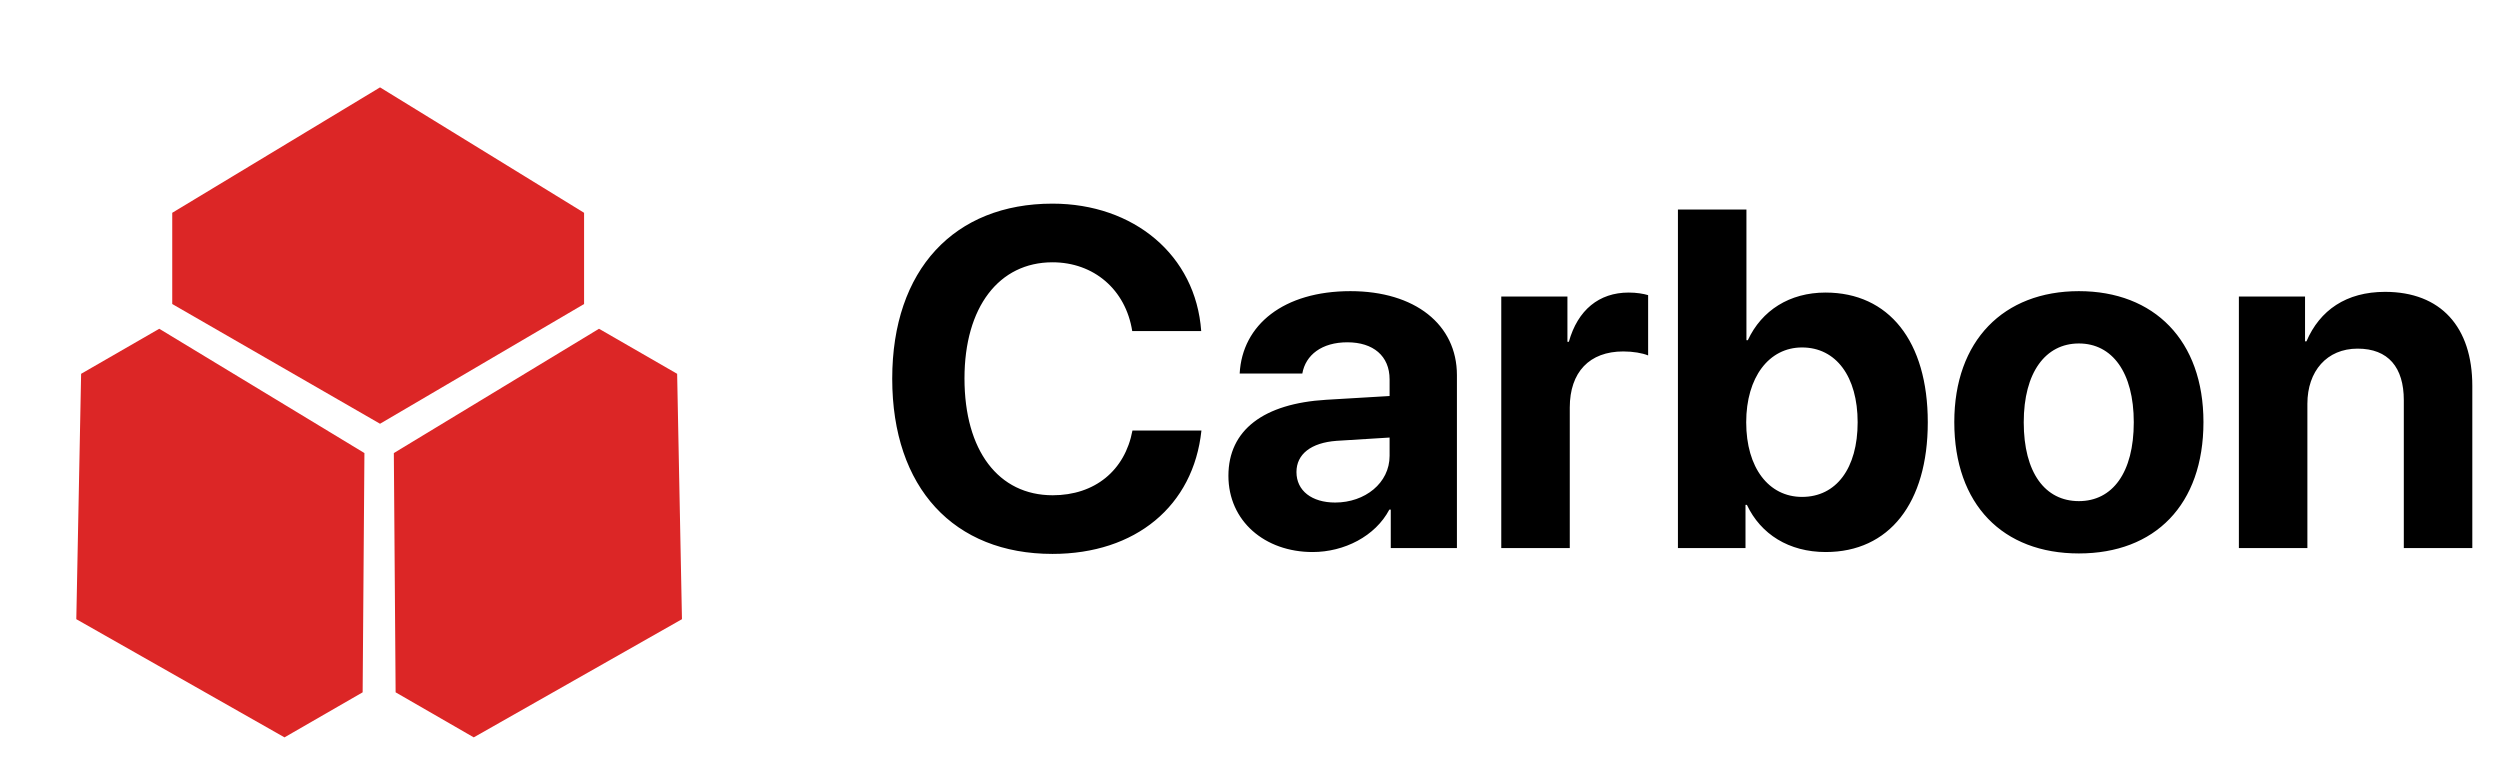
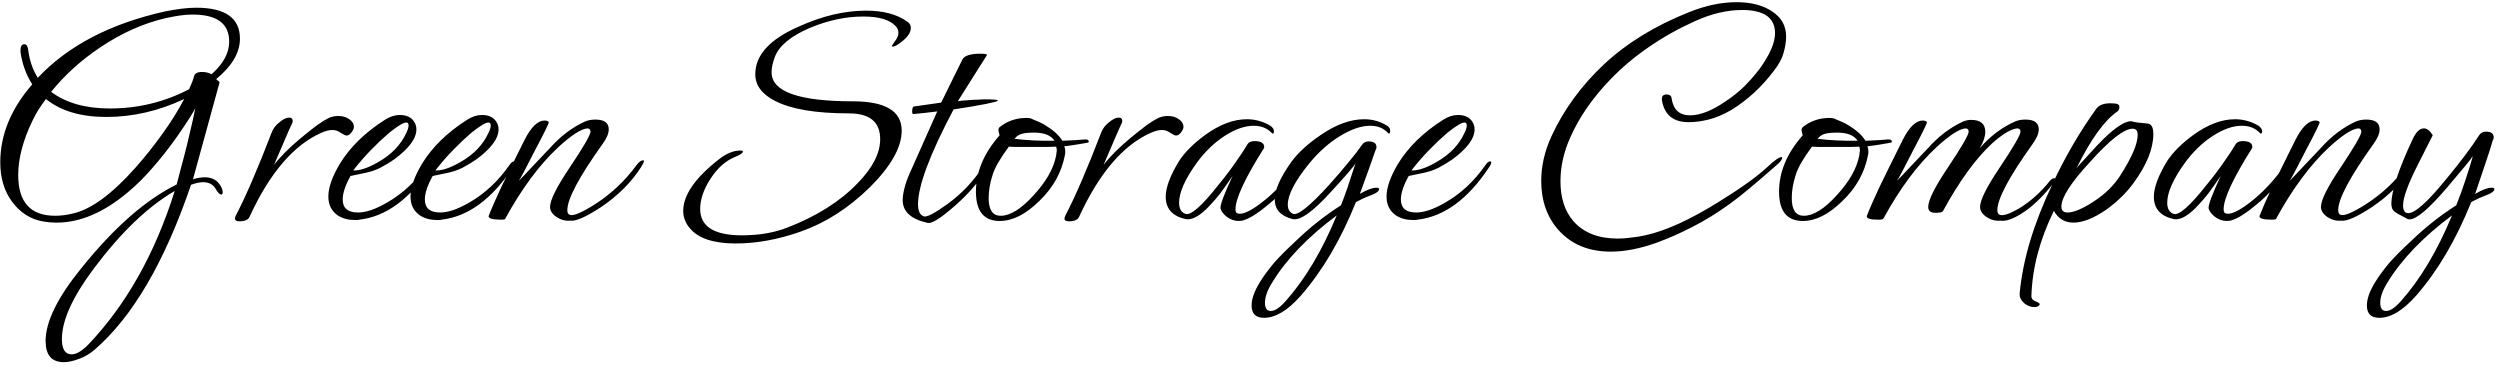
- <svg xmlns="http://www.w3.org/2000/svg" width="333" height="101" viewBox="0 0 333 101" fill="none">
-   <path d="M22.942 40.496L22.942 28.345L50.62 11.638L77.799 28.345V40.496L50.62 56.444L22.942 40.496Z" fill="#DC2626" />
-   <path d="M79.787 43.791L90.195 49.791L90.837 82.475L63.104 98.217L52.696 92.217L52.459 60.348L79.787 43.791Z" fill="#DC2626" />
-   <path d="M21.213 43.791L10.805 49.791L10.164 82.475L37.896 98.217L48.304 92.217L48.541 60.348L21.213 43.791Z" fill="#DC2626" />
-   <path d="M140.188 73.781C127.062 73.781 118.844 65 118.844 50.438C118.844 35.906 127.125 27.125 140.188 27.125C151.031 27.125 159.281 34 160 44.094H150.812C149.938 38.562 145.688 34.938 140.188 34.938C133.062 34.938 128.469 40.906 128.469 50.406C128.469 60.031 133 65.969 140.219 65.969C145.812 65.969 149.844 62.688 150.844 57.344H160.031C158.969 67.406 151.25 73.781 140.188 73.781ZM177.844 66.938C181.812 66.938 185.094 64.344 185.094 60.719V58.281L178.031 58.719C174.625 58.969 172.688 60.5 172.688 62.875C172.688 65.375 174.75 66.938 177.844 66.938ZM174.844 73.531C168.469 73.531 163.625 69.406 163.625 63.375C163.625 57.281 168.312 53.75 176.656 53.25L185.094 52.75V50.531C185.094 47.406 182.906 45.594 179.469 45.594C176.062 45.594 173.906 47.281 173.469 49.75H165.125C165.469 43.25 171 38.781 179.875 38.781C188.469 38.781 194.062 43.219 194.062 49.969V73H185.25V67.875H185.062C183.188 71.438 179.031 73.531 174.844 73.531ZM199.969 73V39.5H208.781V45.531H208.969C210.156 41.281 213 38.969 216.938 38.969C218 38.969 218.906 39.125 219.531 39.312V47.344C218.781 47.031 217.531 46.812 216.219 46.812C211.719 46.812 209.094 49.562 209.094 54.281V73H199.969ZM243.188 73.531C238.281 73.531 234.531 71.156 232.688 67.25H232.5V73H223.5V27.906H232.625V45.312H232.812C234.656 41.344 238.375 38.969 243.156 38.969C251.594 38.969 256.781 45.438 256.781 56.25C256.781 67.031 251.625 73.531 243.188 73.531ZM240.031 46.281C235.625 46.281 232.594 50.25 232.594 56.25C232.594 62.312 235.594 66.188 240.031 66.188C244.594 66.188 247.438 62.375 247.438 56.25C247.438 50.156 244.562 46.281 240.031 46.281ZM276.906 73.719C266.781 73.719 260.312 67.219 260.312 56.219C260.312 45.375 266.875 38.781 276.906 38.781C286.938 38.781 293.5 45.344 293.5 56.219C293.5 67.25 287.031 73.719 276.906 73.719ZM276.906 66.75C281.375 66.75 284.219 62.969 284.219 56.25C284.219 49.594 281.344 45.75 276.906 45.75C272.469 45.75 269.562 49.594 269.562 56.25C269.562 62.969 272.406 66.75 276.906 66.75ZM298.219 73V39.5H307.031V45.469H307.219C309 41.312 312.531 38.875 317.688 38.875C325.125 38.875 329.312 43.562 329.312 51.406V73H320.188V53.312C320.188 48.938 318.125 46.438 314.031 46.438C309.938 46.438 307.344 49.438 307.344 53.781V73H298.219Z" fill="black" />
+ <svg xmlns="http://www.w3.org/2000/svg" width="368" height="54" viewBox="0 0 368 54" fill="none">
+   <path d="M9.4 53.312C7.608 53.312 6.712 52.272 6.712 50.192C6.712 47.344 8.488 43.744 12.04 39.392C16.808 33.472 21.464 29.392 26.008 27.152C26.168 26.544 26.376 25.744 26.632 24.752C26.92 23.728 27.24 22.496 27.592 21.056C28.264 18.272 28.648 16.544 28.744 15.872C28.648 16.256 27.736 17.696 26.008 20.192C24.824 21.856 23.624 23.376 22.408 24.752C21.224 26.128 20.008 27.328 18.76 28.352C15.24 31.296 11.768 32.768 8.344 32.768C7.992 32.768 7.64 32.752 7.288 32.72C6.936 32.688 6.584 32.64 6.232 32.576C4.472 32.256 3 31.312 1.816 29.744C0.632 28.176 0.04 26.224 0.04 23.888C0.04 19.856 1.608 16.032 4.744 12.416C3.848 11.008 3.272 9.424 3.016 7.664V7.424C3.016 6.816 3.208 6.512 3.592 6.512C3.912 6.512 4.104 6.832 4.168 7.472C4.36 8.944 4.824 10.272 5.56 11.456C10.008 6.72 16.28 3.456 24.376 1.664C25.208 1.504 25.992 1.376 26.728 1.28C27.496 1.184 28.216 1.136 28.888 1.136C33.176 1.136 35.32 2.656 35.32 5.696C35.32 7.744 34.152 9.728 31.816 11.648C31.88 11.712 31.976 11.792 32.104 11.888C32.264 11.984 32.328 12.096 32.296 12.224L28.408 26.384C29.048 26.192 29.624 26.096 30.136 26.096C31.224 26.096 32.008 26.528 32.488 27.392C32.68 27.712 32.776 28.016 32.776 28.304C32.776 28.528 32.712 28.64 32.584 28.64C32.36 28.64 32.104 28.4 31.816 27.92C31.432 27.184 30.792 26.816 29.896 26.816C29.416 26.816 28.824 26.944 28.12 27.2C24.248 38.56 19.512 46.656 13.912 51.488C13.208 52.096 12.44 52.544 11.608 52.832C10.776 53.152 10.04 53.312 9.4 53.312ZM16.168 15.968C20.328 15.968 24.216 15.024 27.832 13.136C28.216 12.304 28.456 11.68 28.552 11.264C28.648 10.816 29.048 10.592 29.752 10.592C30.264 10.592 30.728 10.704 31.144 10.928C32.872 9.392 33.736 7.792 33.736 6.128C33.736 3.472 31.944 2.144 28.36 2.144C27.752 2.144 27.112 2.192 26.44 2.288C25.8 2.384 25.112 2.512 24.376 2.672C21.08 3.44 17.864 4.88 14.728 6.992C11.912 8.88 9.512 11.056 7.528 13.52C9.704 15.152 12.584 15.968 16.168 15.968ZM8.104 31.76C8.968 31.76 9.848 31.648 10.744 31.424C13.432 30.816 16.52 28.544 20.008 24.608C21.416 23.008 22.712 21.376 23.896 19.712C25.112 18.048 26.184 16.336 27.112 14.576C23.368 16.336 19.544 17.216 15.64 17.216C11.896 17.216 8.936 16.336 6.76 14.576C6.376 15.088 6.008 15.616 5.656 16.16C5.336 16.672 5.048 17.2 4.792 17.744C3.384 20.656 2.68 23.328 2.68 25.76C2.68 29.76 4.488 31.76 8.104 31.76ZM10.552 52.16C11.224 52.16 12.024 51.696 12.952 50.768C18.552 44.912 22.808 37.36 25.72 28.112C21.752 30.416 17.768 34.24 13.768 39.584C10.664 43.744 9.112 47.184 9.112 49.904C9.112 51.408 9.592 52.16 10.552 52.16ZM35.25 32.576C34.802 32.576 34.578 32.432 34.578 32.144C34.578 32.112 34.61 32 34.674 31.808C36.178 28.928 37.954 24.816 40.002 19.472C40.226 18.896 40.61 18.4 41.154 17.984C41.698 17.536 42.162 17.312 42.546 17.312C42.962 17.312 43.138 17.536 43.074 17.984C42.754 18.656 42.37 19.52 41.922 20.576C41.474 21.632 40.946 22.864 40.338 24.272C41.234 23.088 42.562 21.76 44.322 20.288C45.218 19.552 45.986 18.944 46.626 18.464C47.298 17.984 47.858 17.632 48.306 17.408C48.754 17.184 49.25 17.072 49.794 17.072C50.434 17.072 50.978 17.232 51.426 17.552C51.874 17.872 52.098 18.24 52.098 18.656C52.098 18.912 51.97 19.2 51.714 19.52C51.49 19.808 51.25 19.952 50.994 19.952C50.866 19.952 50.594 19.824 50.178 19.568C49.794 19.28 49.378 19.136 48.93 19.136C48.45 19.136 47.89 19.28 47.25 19.568C43.186 21.392 39.682 25.504 36.738 31.904C36.546 32.352 36.05 32.576 35.25 32.576ZM52.173 32.384C51.245 32.384 50.429 32.16 49.725 31.712C48.797 31.072 48.333 30.144 48.333 28.928C48.333 27.616 48.893 26.016 50.013 24.128C51.517 21.664 53.725 19.504 56.637 17.648C57.373 17.168 58.109 16.928 58.845 16.928C59.805 16.928 60.493 17.232 60.909 17.84C61.165 18.192 61.293 18.592 61.293 19.04C61.293 20.384 60.205 21.856 58.029 23.456C57.389 23.904 56.701 24.32 55.965 24.704C55.261 25.056 54.493 25.312 53.661 25.472L51.597 25.904C50.829 27.28 50.445 28.432 50.445 29.36C50.445 30.64 51.197 31.28 52.701 31.28C53.885 31.28 55.325 30.784 57.021 29.792C59.293 28.48 61.245 26.656 62.877 24.32C63.133 23.936 63.373 23.744 63.597 23.744C63.693 23.744 63.741 23.808 63.741 23.936C63.741 24.096 63.629 24.336 63.405 24.656C60.301 29.328 56.797 31.888 52.893 32.336C52.765 32.368 52.637 32.384 52.509 32.384C52.413 32.384 52.301 32.384 52.173 32.384ZM52.173 25.088C53.069 25.088 54.221 24.688 55.629 23.888C57.613 22.768 59.005 21.328 59.805 19.568C60.029 19.12 60.141 18.752 60.141 18.464C60.141 18.176 60.029 18.032 59.805 18.032C59.389 18.032 58.541 18.544 57.261 19.568C56.333 20.368 55.421 21.232 54.525 22.16C53.661 23.056 52.829 24.016 52.029 25.04C51.997 25.072 52.045 25.088 52.173 25.088ZM64.267 32.384C63.339 32.384 62.523 32.16 61.819 31.712C60.891 31.072 60.427 30.144 60.427 28.928C60.427 27.616 60.987 26.016 62.107 24.128C63.611 21.664 65.819 19.504 68.731 17.648C69.467 17.168 70.203 16.928 70.939 16.928C71.899 16.928 72.587 17.232 73.003 17.84C73.259 18.192 73.387 18.592 73.387 19.04C73.387 20.384 72.299 21.856 70.123 23.456C69.483 23.904 68.795 24.32 68.059 24.704C67.355 25.056 66.587 25.312 65.755 25.472L63.691 25.904C62.923 27.28 62.539 28.432 62.539 29.36C62.539 30.64 63.291 31.28 64.795 31.28C65.979 31.28 67.419 30.784 69.115 29.792C71.387 28.48 73.339 26.656 74.971 24.32C75.227 23.936 75.467 23.744 75.691 23.744C75.787 23.744 75.835 23.808 75.835 23.936C75.835 24.096 75.723 24.336 75.499 24.656C72.395 29.328 68.891 31.888 64.987 32.336C64.859 32.368 64.731 32.384 64.603 32.384C64.507 32.384 64.395 32.384 64.267 32.384ZM64.267 25.088C65.163 25.088 66.315 24.688 67.723 23.888C69.707 22.768 71.099 21.328 71.899 19.568C72.123 19.12 72.235 18.752 72.235 18.464C72.235 18.176 72.123 18.032 71.899 18.032C71.483 18.032 70.635 18.544 69.355 19.568C68.427 20.368 67.515 21.232 66.619 22.16C65.755 23.056 64.923 24.016 64.123 25.04C64.091 25.072 64.139 25.088 64.267 25.088ZM83.944 32.48C83.24 32.544 82.568 32.368 81.928 31.952C81.288 31.504 80.968 31.008 80.968 30.464C80.968 29.472 81.912 27.568 83.8 24.752C85.88 21.648 86.92 19.856 86.92 19.376C86.92 19.088 86.776 18.928 86.488 18.896C85.56 18.96 84.12 19.888 82.168 21.68C79.384 24.272 76.776 27.792 74.344 32.24C74.28 32.304 74.104 32.336 73.816 32.336C72.44 32.336 71.816 32.144 71.944 31.76C72.296 30.832 72.904 29.44 73.768 27.584C74.664 25.728 75.816 23.392 77.224 20.576C78.184 18.688 79.16 17.744 80.152 17.744C80.472 17.744 80.68 17.824 80.776 17.984C80.84 18.08 80.168 19.456 78.76 22.112C78.088 23.392 77.56 24.416 77.176 25.184C76.792 25.92 76.52 26.4 76.36 26.624C76.904 26.08 77.544 25.408 78.28 24.608C79.048 23.808 79.928 22.88 80.92 21.824C82.488 20.064 84.216 18.752 86.104 17.888C86.552 17.696 87.064 17.6 87.64 17.6C88.952 17.6 89.608 18.08 89.608 19.04C89.608 19.648 89.304 20.368 88.696 21.2C85.24 26.032 83.512 29.28 83.512 30.944C83.512 31.296 83.624 31.52 83.848 31.616C84.36 31.84 85.624 31.312 87.64 30.032C90.008 28.496 92.024 26.592 93.688 24.32C94.04 23.84 94.36 23.6 94.648 23.6C94.744 23.6 94.792 23.632 94.792 23.696C94.792 23.856 94.648 24.16 94.36 24.608C92.952 26.816 91 28.768 88.504 30.464C86.264 31.936 84.744 32.608 83.944 32.48ZM108.298 35.84C105.066 35.84 102.826 35.104 101.578 33.632C100.906 32.864 100.57 32 100.57 31.04C100.57 28.736 102.298 26.224 105.754 23.504C106.874 22.608 107.946 22.16 108.97 22.16C109.226 22.16 109.354 22.208 109.354 22.304C109.354 22.528 108.954 22.8 108.154 23.12C106.778 23.696 105.594 24.752 104.602 26.288C103.578 27.856 103.066 29.344 103.066 30.752C103.066 33.344 105.114 34.64 109.21 34.64C111.738 34.64 113.978 34.256 115.93 33.488C120.218 31.824 123.642 29.664 126.202 27.008C128.442 24.736 129.562 22.56 129.562 20.48C129.562 17.952 128.026 16.688 124.954 16.688C120.09 16.688 116.474 16.08 114.106 14.864C112.154 13.872 111.178 12.56 111.178 10.928C111.178 8.112 113.306 5.776 117.562 3.92C121.018 2.352 124.314 1.568 127.45 1.568C130.01 1.568 132.026 2.096 133.498 3.152C133.882 3.376 134.074 3.696 134.074 4.112C134.074 4.72 133.69 5.344 132.922 5.984C132.186 6.624 131.642 6.912 131.29 6.848C131.226 6.848 131.338 6.64 131.626 6.224C132.042 5.712 132.25 5.248 132.25 4.832C132.25 4.448 132.106 4.112 131.818 3.824C130.954 2.896 129.37 2.432 127.066 2.432C124.506 2.432 121.882 2.992 119.194 4.112C116.378 5.328 114.666 6.752 114.058 8.384C113.738 9.216 113.578 9.968 113.578 10.64C113.578 13.488 117.562 14.912 125.53 14.912C130.33 14.912 132.73 16.352 132.73 19.232C132.73 21.664 131.178 24.432 128.074 27.536C124.906 30.64 121.482 32.832 117.802 34.112C114.506 35.264 111.338 35.84 108.298 35.84ZM136.572 32.816C134.108 32.272 132.876 31.152 132.876 29.456C132.876 28.976 132.956 28.416 133.116 27.776C133.276 27.104 133.532 26.368 133.884 25.568L137.964 16.4C137.484 16.464 136.956 16.528 136.38 16.592C135.804 16.656 135.164 16.72 134.46 16.784C134.332 16.784 134.268 16.672 134.268 16.448C134.268 16 134.348 15.744 134.508 15.68L138.54 15.104L141.66 8.768C141.948 8.192 142.844 7.904 144.348 7.904C145.052 7.904 145.356 7.984 145.26 8.144C144.556 9.264 143.836 10.4 143.1 11.552C142.396 12.672 141.692 13.792 140.988 14.912C141.084 14.88 141.292 14.848 141.612 14.816C141.932 14.784 142.348 14.752 142.859 14.72C143.244 14.688 143.612 14.672 143.964 14.672C144.316 14.64 144.652 14.624 144.972 14.624C146.316 14.624 146.956 14.688 146.892 14.816C146.668 15.04 144.492 15.472 140.364 16.112C136.876 22.704 135.132 27.36 135.132 30.08C135.132 31.072 135.42 31.664 135.996 31.856C136.444 31.984 137.58 31.392 139.404 30.08C140.46 29.312 141.42 28.48 142.284 27.584C143.148 26.656 143.932 25.68 144.636 24.656C144.86 24.336 145.068 24.176 145.26 24.176C145.388 24.176 145.452 24.24 145.452 24.368C145.452 24.496 145.372 24.688 145.212 24.944C143.996 26.896 142.38 28.736 140.364 30.464C138.412 32.16 137.148 32.944 136.572 32.816ZM147.161 32.528C144.825 32.528 143.657 31.088 143.657 28.208C143.657 25.328 144.809 22.576 147.113 19.952C147.145 19.92 147.129 19.808 147.065 19.616C147.001 19.392 146.969 19.232 146.969 19.136C146.969 18.944 147.033 18.8 147.161 18.704C148.281 17.808 149.593 17.36 151.097 17.36C151.513 17.36 151.849 17.44 152.105 17.6C152.425 17.728 152.729 17.856 153.017 17.984C153.305 18.112 153.577 18.256 153.833 18.416C155.049 19.152 155.897 19.92 156.377 20.72C157.177 20.688 157.849 20.656 158.393 20.624C158.937 20.592 159.353 20.56 159.641 20.528H159.833C160.121 20.528 160.265 20.64 160.265 20.864C160.265 20.928 160.201 20.976 160.073 21.008C159.721 21.072 159.257 21.152 158.681 21.248C158.137 21.344 157.465 21.44 156.665 21.536C156.761 21.76 156.809 22.016 156.809 22.304C156.809 22.528 156.793 22.688 156.761 22.784C156.281 25.376 155.017 27.648 152.969 29.6C150.985 31.552 149.049 32.528 147.161 32.528ZM155.225 20.72C154.713 19.92 153.705 19.52 152.201 19.52C151.049 19.52 150.297 19.648 149.945 19.904C149.849 19.936 149.753 20 149.657 20.096C149.561 20.192 149.449 20.304 149.321 20.432C151.113 20.656 153.081 20.752 155.225 20.72ZM147.305 31.76C148.713 31.76 150.329 30.752 152.153 28.736C154.009 26.72 155.113 24.768 155.465 22.88C155.497 22.72 155.513 22.592 155.513 22.496C155.545 22.368 155.561 22.256 155.561 22.16C155.561 21.968 155.529 21.776 155.465 21.584C154.857 21.616 154.233 21.632 153.593 21.632C152.953 21.632 152.313 21.632 151.673 21.632C151.033 21.632 150.441 21.632 149.897 21.632C149.385 21.632 148.921 21.616 148.505 21.584C147.225 23.312 146.425 24.704 146.105 25.76C145.721 26.944 145.529 28.08 145.529 29.168C145.529 30.896 146.121 31.76 147.305 31.76ZM157.36 32.576C156.912 32.576 156.688 32.432 156.688 32.144C156.688 32.112 156.72 32 156.784 31.808C158.288 28.928 160.064 24.816 162.112 19.472C162.336 18.896 162.72 18.4 163.264 17.984C163.808 17.536 164.272 17.312 164.656 17.312C165.072 17.312 165.248 17.536 165.184 17.984C164.864 18.656 164.48 19.52 164.032 20.576C163.584 21.632 163.056 22.864 162.448 24.272C163.344 23.088 164.672 21.76 166.432 20.288C167.328 19.552 168.096 18.944 168.736 18.464C169.408 17.984 169.968 17.632 170.416 17.408C170.864 17.184 171.36 17.072 171.904 17.072C172.544 17.072 173.088 17.232 173.536 17.552C173.984 17.872 174.208 18.24 174.208 18.656C174.208 18.912 174.08 19.2 173.824 19.52C173.6 19.808 173.36 19.952 173.104 19.952C172.976 19.952 172.704 19.824 172.288 19.568C171.904 19.28 171.488 19.136 171.04 19.136C170.56 19.136 170 19.28 169.36 19.568C165.296 21.392 161.792 25.504 158.848 31.904C158.656 32.352 158.16 32.576 157.36 32.576ZM182.346 32.528C181.706 32.528 181.114 32.32 180.57 31.904C180.058 31.488 179.754 31.088 179.658 30.704C179.562 30.256 180.154 28.656 181.434 25.904L180.33 27.488C179.85 28.192 179.37 28.816 178.89 29.36C178.41 29.904 177.962 30.384 177.546 30.8C176.33 31.952 175.306 32.432 174.474 32.24C172.554 31.792 171.594 30.704 171.594 28.976C171.594 27.6 172.25 25.84 173.562 23.696C173.978 23.056 174.506 22.416 175.146 21.776C175.786 21.136 176.522 20.512 177.354 19.904C179.498 18.336 181.562 17.552 183.546 17.552C184.762 17.552 185.914 17.872 187.002 18.512C187.354 18.768 187.53 19.04 187.53 19.328C187.53 19.552 187.466 19.664 187.338 19.664C187.306 19.664 187.274 19.648 187.242 19.616C186.57 18.88 185.674 18.512 184.554 18.512C183.242 18.512 181.818 19.008 180.282 20C178.746 20.992 177.37 22.32 176.154 23.984C174.426 26.384 173.562 28.336 173.562 29.84C173.562 30.704 173.866 31.248 174.474 31.472C175.242 31.792 176.874 30.368 179.37 27.2C180.394 25.952 181.242 24.832 181.914 23.84C182.618 22.848 183.178 22 183.594 21.296C183.786 20.944 184.138 20.768 184.65 20.768C185.61 20.768 186.09 21.056 186.09 21.632C186.09 21.728 186.074 21.792 186.042 21.824C183.258 26.24 181.866 29.232 181.866 30.8C181.866 31.184 181.978 31.392 182.202 31.424C182.874 31.616 183.994 31.12 185.562 29.936C187.45 28.528 189.226 26.656 190.89 24.32C191.242 23.84 191.562 23.6 191.85 23.6C191.946 23.6 191.994 23.632 191.994 23.696C191.994 23.856 191.85 24.16 191.562 24.608C190.89 25.664 190.138 26.656 189.306 27.584C188.506 28.512 187.61 29.376 186.618 30.176C185.21 31.36 184.058 32.096 183.162 32.384C182.938 32.48 182.666 32.528 182.346 32.528ZM186.059 46.784C184.843 46.784 184.235 46.176 184.235 44.96C184.235 43.968 184.667 42.784 185.531 41.408C186.075 40.544 186.763 39.616 187.595 38.624C188.459 37.664 189.483 36.64 190.667 35.552C192.779 33.504 195.019 31.728 197.387 30.224C197.675 29.52 197.995 28.656 198.347 27.632C198.699 26.608 199.099 25.392 199.547 23.984C199.451 24.208 199.099 24.672 198.491 25.376C197.915 26.048 197.067 26.992 195.947 28.208C193.259 31.184 191.355 32.528 190.235 32.24C188.507 31.792 187.643 30.832 187.643 29.36C187.643 27.92 188.491 26.032 190.187 23.696C190.667 23.056 191.259 22.416 191.963 21.776C192.667 21.136 193.467 20.512 194.363 19.904C196.635 18.336 198.779 17.552 200.795 17.552C202.043 17.552 203.179 17.872 204.203 18.512C204.491 18.704 204.635 18.944 204.635 19.232C204.635 19.52 204.571 19.664 204.443 19.664C204.411 19.664 204.379 19.648 204.347 19.616C203.707 18.88 202.827 18.512 201.707 18.512C200.395 18.512 198.923 19.008 197.291 20C195.659 20.992 194.155 22.32 192.779 23.984C190.635 26.608 189.563 28.656 189.563 30.128C189.563 30.8 189.819 31.248 190.331 31.472C191.035 31.76 192.811 30.336 195.659 27.2C196.779 25.952 197.739 24.832 198.539 23.84C199.371 22.848 200.027 22 200.507 21.296C200.731 20.976 201.051 20.816 201.467 20.816C202.235 20.816 202.619 21.104 202.619 21.68C202.619 21.808 202.571 21.952 202.475 22.112C202.251 22.752 201.947 23.616 201.563 24.704C201.179 25.76 200.715 27.04 200.171 28.544C201.195 27.936 202.011 27.632 202.619 27.632C202.875 27.632 203.003 27.696 203.003 27.824C203.003 28.144 202.603 28.448 201.803 28.736C201.483 28.864 201.131 29.008 200.747 29.168C200.395 29.328 200.011 29.52 199.595 29.744C197.355 35.312 194.651 39.904 191.483 43.52C189.563 45.696 187.755 46.784 186.059 46.784ZM187.067 45.776C187.675 45.776 188.411 45.28 189.275 44.288C192.123 41.088 194.619 36.896 196.763 31.712C192.507 34.88 189.339 38.176 187.259 41.6C186.555 42.72 186.203 43.712 186.203 44.576C186.203 45.376 186.491 45.776 187.067 45.776ZM207.939 32.384C207.011 32.384 206.195 32.16 205.491 31.712C204.563 31.072 204.099 30.144 204.099 28.928C204.099 27.616 204.659 26.016 205.779 24.128C207.283 21.664 209.491 19.504 212.403 17.648C213.139 17.168 213.875 16.928 214.611 16.928C215.571 16.928 216.259 17.232 216.674 17.84C216.931 18.192 217.059 18.592 217.059 19.04C217.059 20.384 215.971 21.856 213.795 23.456C213.155 23.904 212.467 24.32 211.731 24.704C211.027 25.056 210.259 25.312 209.427 25.472L207.363 25.904C206.595 27.28 206.211 28.432 206.211 29.36C206.211 30.64 206.963 31.28 208.467 31.28C209.651 31.28 211.091 30.784 212.787 29.792C215.059 28.48 217.011 26.656 218.643 24.32C218.899 23.936 219.139 23.744 219.363 23.744C219.459 23.744 219.507 23.808 219.507 23.936C219.507 24.096 219.395 24.336 219.171 24.656C216.067 29.328 212.563 31.888 208.659 32.336C208.531 32.368 208.403 32.384 208.275 32.384C208.179 32.384 208.067 32.384 207.939 32.384ZM207.939 25.088C208.835 25.088 209.987 24.688 211.395 23.888C213.379 22.768 214.771 21.328 215.571 19.568C215.795 19.12 215.907 18.752 215.907 18.464C215.907 18.176 215.795 18.032 215.571 18.032C215.155 18.032 214.307 18.544 213.027 19.568C212.099 20.368 211.187 21.232 210.291 22.16C209.427 23.056 208.595 24.016 207.795 25.04C207.763 25.072 207.811 25.088 207.939 25.088ZM237.093 37.04C233.893 37.04 231.349 36 229.461 33.92C227.733 32 226.869 29.568 226.869 26.624C226.869 24.448 227.365 22.272 228.357 20.096C230.149 16.192 232.725 12.656 236.085 9.488C239.477 6.32 243.685 3.744 248.709 1.76C251.109 0.8 253.413 0.32 255.621 0.32C257.797 0.32 259.557 0.784 260.901 1.712C262.245 2.608 262.917 3.824 262.917 5.36C262.917 6.128 262.789 6.944 262.533 7.808C262.309 8.64 261.829 9.52 261.093 10.448C259.333 12.784 257.269 14.688 254.901 16.16C253.685 16.864 252.549 17.344 251.493 17.6C250.469 17.856 249.493 17.984 248.565 17.984C246.293 17.984 244.981 16.896 244.629 14.72V14.528C244.629 14.112 244.869 13.904 245.349 13.904C245.797 13.904 246.037 14.112 246.069 14.528C246.325 16.16 247.221 16.976 248.757 16.976C250.261 16.976 251.989 16.304 253.941 14.96C254.965 14.288 255.893 13.552 256.725 12.752C257.557 11.92 258.325 11.04 259.029 10.112C260.533 8.032 261.285 6.288 261.285 4.88C261.285 2.608 259.669 1.472 256.437 1.472C254.229 1.472 251.925 2.016 249.525 3.104C247.093 4.192 244.837 5.456 242.757 6.896C240.677 8.304 238.773 9.904 237.045 11.696C234.421 14.416 232.453 17.264 231.141 20.24C230.181 22.384 229.701 24.528 229.701 26.672C229.701 29.136 230.341 31.104 231.621 32.576C233.125 34.272 235.301 35.12 238.149 35.12C238.757 35.12 239.397 35.072 240.069 34.976C240.741 34.912 241.445 34.8 242.181 34.64C245.221 33.968 248.837 32.32 253.029 29.696C256.293 27.68 258.677 25.968 260.181 24.56C261.205 23.6 261.893 23.12 262.245 23.12C262.309 23.12 262.341 23.152 262.341 23.216C262.341 23.44 262.133 23.744 261.717 24.128C260.149 25.504 258.773 26.688 257.589 27.68C256.405 28.672 255.429 29.44 254.661 29.984C252.805 31.328 250.965 32.464 249.141 33.392C247.349 34.32 245.573 35.104 243.813 35.744C241.381 36.608 239.141 37.04 237.093 37.04ZM265.38 32.528C263.044 32.528 261.876 31.088 261.876 28.208C261.876 25.328 263.028 22.576 265.332 19.952C265.364 19.92 265.348 19.808 265.284 19.616C265.22 19.392 265.188 19.232 265.188 19.136C265.188 18.944 265.252 18.8 265.38 18.704C266.5 17.808 267.812 17.36 269.316 17.36C269.732 17.36 270.068 17.44 270.324 17.6C270.644 17.728 270.948 17.856 271.236 17.984C271.524 18.112 271.796 18.256 272.052 18.416C273.268 19.152 274.116 19.92 274.596 20.72C275.396 20.688 276.068 20.656 276.612 20.624C277.156 20.592 277.572 20.56 277.86 20.528H278.052C278.34 20.528 278.484 20.64 278.484 20.864C278.484 20.928 278.42 20.976 278.292 21.008C277.94 21.072 277.476 21.152 276.9 21.248C276.356 21.344 275.684 21.44 274.884 21.536C274.98 21.76 275.028 22.016 275.028 22.304C275.028 22.528 275.012 22.688 274.98 22.784C274.5 25.376 273.236 27.648 271.188 29.6C269.204 31.552 267.268 32.528 265.38 32.528ZM273.444 20.72C272.932 19.92 271.924 19.52 270.42 19.52C269.268 19.52 268.516 19.648 268.164 19.904C268.068 19.936 267.972 20 267.876 20.096C267.78 20.192 267.668 20.304 267.54 20.432C269.332 20.656 271.3 20.752 273.444 20.72ZM265.523 31.76C266.932 31.76 268.548 30.752 270.372 28.736C272.228 26.72 273.332 24.768 273.684 22.88C273.716 22.72 273.732 22.592 273.732 22.496C273.764 22.368 273.78 22.256 273.78 22.16C273.78 21.968 273.748 21.776 273.684 21.584C273.076 21.616 272.452 21.632 271.812 21.632C271.172 21.632 270.532 21.632 269.892 21.632C269.252 21.632 268.66 21.632 268.116 21.632C267.604 21.632 267.14 21.616 266.724 21.584C265.444 23.312 264.644 24.704 264.324 25.76C263.94 26.944 263.748 28.08 263.748 29.168C263.748 30.896 264.34 31.76 265.523 31.76ZM294.442 32.48C293.738 32.544 293.066 32.368 292.426 31.952C291.786 31.504 291.466 31.008 291.466 30.464C291.466 29.472 292.41 27.568 294.298 24.752C296.378 21.648 297.418 19.856 297.418 19.376C297.418 19.088 297.274 18.928 296.986 18.896C296.058 18.96 294.81 19.696 293.242 21.104C290.842 23.312 288.426 26.64 285.994 31.088C285.898 31.248 285.53 31.328 284.89 31.328C284.186 31.328 283.834 31.04 283.834 30.464C283.834 29.472 284.778 27.568 286.666 24.752C288.746 21.648 289.786 19.856 289.786 19.376C289.786 19.088 289.642 18.928 289.354 18.896C288.426 18.96 286.986 19.888 285.034 21.68C282.218 24.304 279.626 27.792 277.258 32.144C277.226 32.208 277.146 32.256 277.018 32.288C276.922 32.32 276.73 32.336 276.442 32.336C275.226 32.336 274.682 32.144 274.81 31.76C275.162 30.832 275.77 29.44 276.634 27.584C277.53 25.728 278.682 23.392 280.09 20.576C281.05 18.688 282.026 17.744 283.018 17.744C283.338 17.744 283.546 17.824 283.642 17.984C283.706 18.08 283.034 19.456 281.626 22.112C280.954 23.392 280.426 24.416 280.042 25.184C279.658 25.92 279.386 26.4 279.226 26.624C279.77 26.08 280.41 25.408 281.146 24.608C281.914 23.808 282.794 22.88 283.786 21.824C285.354 20.064 287.082 18.752 288.97 17.888C289.354 17.728 289.754 17.648 290.17 17.648C291.546 17.648 292.234 18.24 292.234 19.424C292.234 20.096 291.962 20.896 291.418 21.824C292.89 20.096 294.618 18.784 296.602 17.888C297.05 17.696 297.562 17.6 298.138 17.6C299.45 17.6 300.106 18.08 300.106 19.04C300.106 19.648 299.802 20.368 299.194 21.2C295.738 26.032 294.01 29.28 294.01 30.944C294.01 31.296 294.122 31.52 294.346 31.616C294.826 31.808 295.738 31.52 297.082 30.752C298.778 29.76 300.346 28.368 301.786 26.576C301.978 26.352 302.17 26.24 302.362 26.24C302.49 26.24 302.554 26.288 302.554 26.384C302.554 26.512 302.458 26.704 302.266 26.96C300.666 29.008 299.082 30.512 297.514 31.472C296.234 32.272 295.21 32.608 294.442 32.48ZM299.451 45.2C298.939 45.2 298.459 45.024 298.011 44.672C297.499 44.224 297.259 43.744 297.291 43.232C297.515 40.768 298.027 38.192 298.827 35.504C299.627 32.848 300.715 30.064 302.091 27.152C303.947 23.152 306.107 19.44 308.571 16.016C309.051 15.344 309.995 15.088 311.403 15.248C311.787 15.28 311.979 15.456 311.979 15.776C311.979 16.032 311.883 16.24 311.691 16.4C309.771 17.712 307.755 20.512 305.643 24.8C305.739 24.64 306.043 24.288 306.555 23.744C307.067 23.2 307.771 22.432 308.667 21.44C310.939 19.04 312.619 17.84 313.707 17.84C313.931 17.904 314.235 17.968 314.619 18.032C315.003 18.064 315.467 18.112 316.011 18.176C316.651 18.176 316.971 18.688 316.971 19.712C316.971 21.888 315.995 24.304 314.043 26.96C313.019 28.368 311.691 29.664 310.059 30.848C308.203 32.128 306.587 32.768 305.211 32.768C303.931 32.768 302.971 32.192 302.331 31.04C300.251 35.264 299.147 39.456 299.019 43.616C299.019 43.968 299.243 44.224 299.691 44.384C300.139 44.544 300.315 44.704 300.219 44.864C300.091 45.088 299.835 45.2 299.451 45.2ZM304.347 31.28C305.275 31.28 306.587 30.72 308.283 29.6C309.115 29.056 309.851 28.464 310.491 27.824C311.131 27.184 311.675 26.512 312.123 25.808C313.819 23.152 314.667 21.168 314.667 19.856C314.667 19.248 314.427 18.944 313.947 18.944C312.667 18.944 310.555 20.592 307.611 23.888C304.827 26.896 303.435 29.072 303.435 30.416C303.435 30.992 303.739 31.28 304.347 31.28ZM327.799 32.528C327.159 32.528 326.567 32.32 326.023 31.904C325.511 31.488 325.207 31.088 325.111 30.704C325.015 30.256 325.607 28.656 326.887 25.904L325.783 27.488C325.303 28.192 324.823 28.816 324.343 29.36C323.863 29.904 323.415 30.384 322.999 30.8C321.783 31.952 320.759 32.432 319.927 32.24C318.007 31.792 317.047 30.704 317.047 28.976C317.047 27.6 317.703 25.84 319.015 23.696C319.431 23.056 319.959 22.416 320.599 21.776C321.239 21.136 321.975 20.512 322.807 19.904C324.951 18.336 327.015 17.552 328.999 17.552C330.215 17.552 331.367 17.872 332.455 18.512C332.807 18.768 332.983 19.04 332.983 19.328C332.983 19.552 332.919 19.664 332.791 19.664C332.759 19.664 332.727 19.648 332.695 19.616C332.023 18.88 331.127 18.512 330.007 18.512C328.695 18.512 327.271 19.008 325.735 20C324.199 20.992 322.823 22.32 321.607 23.984C319.879 26.384 319.015 28.336 319.015 29.84C319.015 30.704 319.319 31.248 319.927 31.472C320.695 31.792 322.327 30.368 324.823 27.2C325.847 25.952 326.695 24.832 327.367 23.84C328.071 22.848 328.631 22 329.047 21.296C329.239 20.944 329.591 20.768 330.103 20.768C331.063 20.768 331.543 21.056 331.543 21.632C331.543 21.728 331.527 21.792 331.495 21.824C328.711 26.24 327.319 29.232 327.319 30.8C327.319 31.184 327.431 31.392 327.655 31.424C328.327 31.616 329.447 31.12 331.015 29.936C332.903 28.528 334.679 26.656 336.343 24.32C336.695 23.84 337.015 23.6 337.303 23.6C337.399 23.6 337.447 23.632 337.447 23.696C337.447 23.856 337.303 24.16 337.015 24.608C336.343 25.664 335.591 26.656 334.759 27.584C333.959 28.512 333.063 29.376 332.071 30.176C330.663 31.36 329.511 32.096 328.615 32.384C328.391 32.48 328.119 32.528 327.799 32.528ZM344.616 32.48C343.912 32.544 343.24 32.368 342.6 31.952C341.96 31.504 341.64 31.008 341.64 30.464C341.64 29.472 342.584 27.568 344.472 24.752C346.552 21.648 347.592 19.856 347.592 19.376C347.592 19.088 347.448 18.928 347.16 18.896C346.232 18.96 344.792 19.888 342.84 21.68C340.056 24.272 337.448 27.792 335.016 32.24C334.952 32.304 334.776 32.336 334.488 32.336C333.112 32.336 332.488 32.144 332.616 31.76C332.968 30.832 333.576 29.44 334.44 27.584C335.336 25.728 336.488 23.392 337.896 20.576C338.856 18.688 339.832 17.744 340.824 17.744C341.144 17.744 341.352 17.824 341.448 17.984C341.512 18.08 340.84 19.456 339.432 22.112C338.76 23.392 338.232 24.416 337.848 25.184C337.464 25.92 337.192 26.4 337.032 26.624C337.576 26.08 338.216 25.408 338.952 24.608C339.72 23.808 340.6 22.88 341.592 21.824C343.16 20.064 344.888 18.752 346.776 17.888C347.224 17.696 347.736 17.6 348.312 17.6C349.624 17.6 350.28 18.08 350.28 19.04C350.28 19.648 349.976 20.368 349.368 21.2C345.912 26.032 344.184 29.28 344.184 30.944C344.184 31.296 344.296 31.52 344.52 31.616C345.032 31.84 346.296 31.312 348.312 30.032C350.68 28.496 352.696 26.592 354.36 24.32C354.712 23.84 355.032 23.6 355.32 23.6C355.416 23.6 355.464 23.632 355.464 23.696C355.464 23.856 355.32 24.16 355.032 24.608C353.624 26.816 351.672 28.768 349.176 30.464C346.936 31.936 345.416 32.608 344.616 32.48ZM350.229 46.784C349.013 46.784 348.405 46.176 348.405 44.96C348.405 43.968 348.837 42.784 349.701 41.408C350.245 40.544 350.933 39.616 351.765 38.624C352.629 37.664 353.653 36.64 354.837 35.552C356.949 33.504 359.189 31.728 361.557 30.224C362.101 28.88 362.565 27.6 362.949 26.384C363.365 25.168 363.717 24.032 364.005 22.976C363.781 23.36 362.549 24.864 360.309 27.488C357.589 30.688 355.717 32.288 354.693 32.288C354.565 32.288 354.469 32.272 354.405 32.24L352.965 31.472C352.517 31.216 352.245 30.976 352.149 30.752C352.053 30.496 352.005 30.24 352.005 29.984C352.005 29.12 352.261 27.888 352.773 26.288C353.285 24.688 354.085 22.736 355.173 20.432C355.653 19.408 356.197 18.896 356.805 18.896C357.253 18.896 357.685 19.232 358.101 19.904L355.989 24.08C354.485 27.024 353.733 29.072 353.733 30.224C353.733 30.992 353.989 31.376 354.501 31.376C355.525 31.376 357.445 29.632 360.261 26.144C361.189 25.024 362.037 23.952 362.805 22.928C363.605 21.872 364.325 20.848 364.965 19.856C365.189 19.536 365.509 19.376 365.925 19.376C366.693 19.376 367.077 19.664 367.077 20.24C367.077 20.368 367.029 20.512 366.933 20.672C366.677 21.568 366.325 22.672 365.877 23.984C365.461 25.264 364.949 26.784 364.341 28.544C365.365 27.936 366.181 27.632 366.789 27.632C367.045 27.632 367.173 27.696 367.173 27.824C367.173 28.144 366.773 28.448 365.973 28.736C365.653 28.864 365.301 29.008 364.917 29.168C364.565 29.328 364.181 29.52 363.765 29.744C361.525 35.312 358.821 39.904 355.653 43.52C353.733 45.696 351.925 46.784 350.229 46.784ZM351.237 45.776C351.845 45.776 352.581 45.28 353.445 44.288C356.293 41.088 358.789 36.896 360.933 31.712C356.677 34.88 353.509 38.176 351.429 41.6C350.725 42.72 350.373 43.712 350.373 44.576C350.373 45.376 350.661 45.776 351.237 45.776Z" fill="black" />
</svg>
